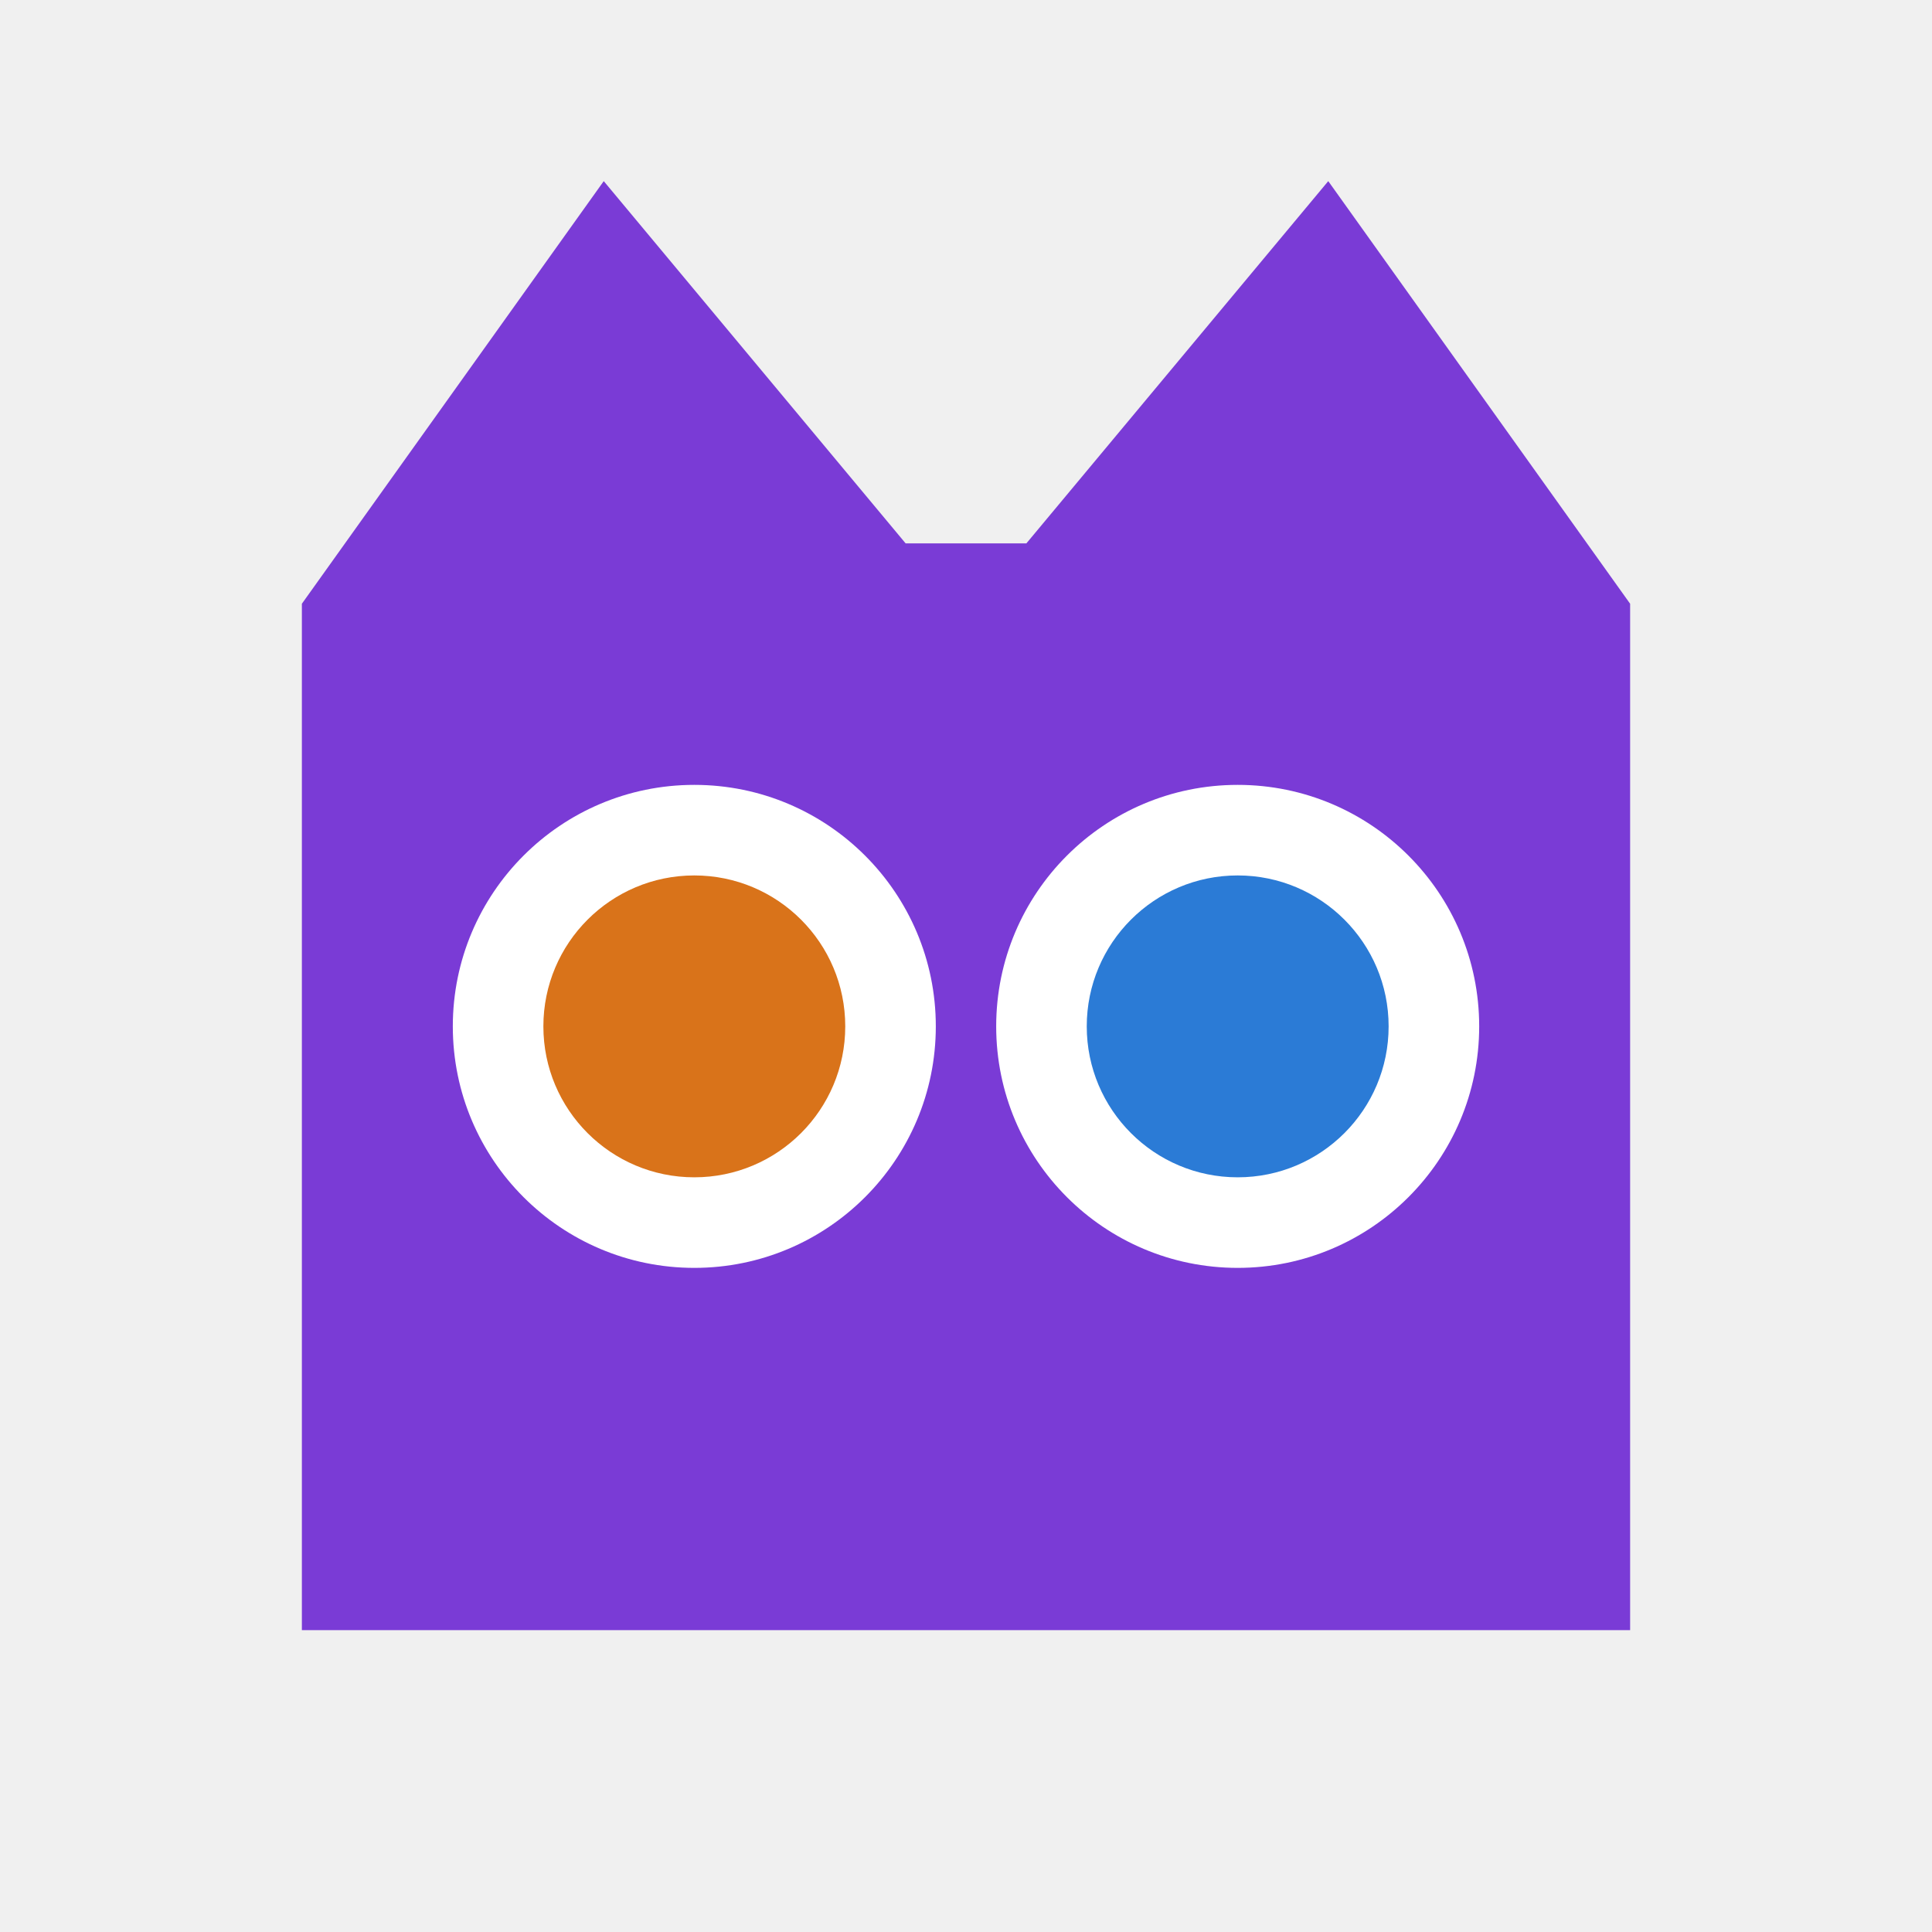
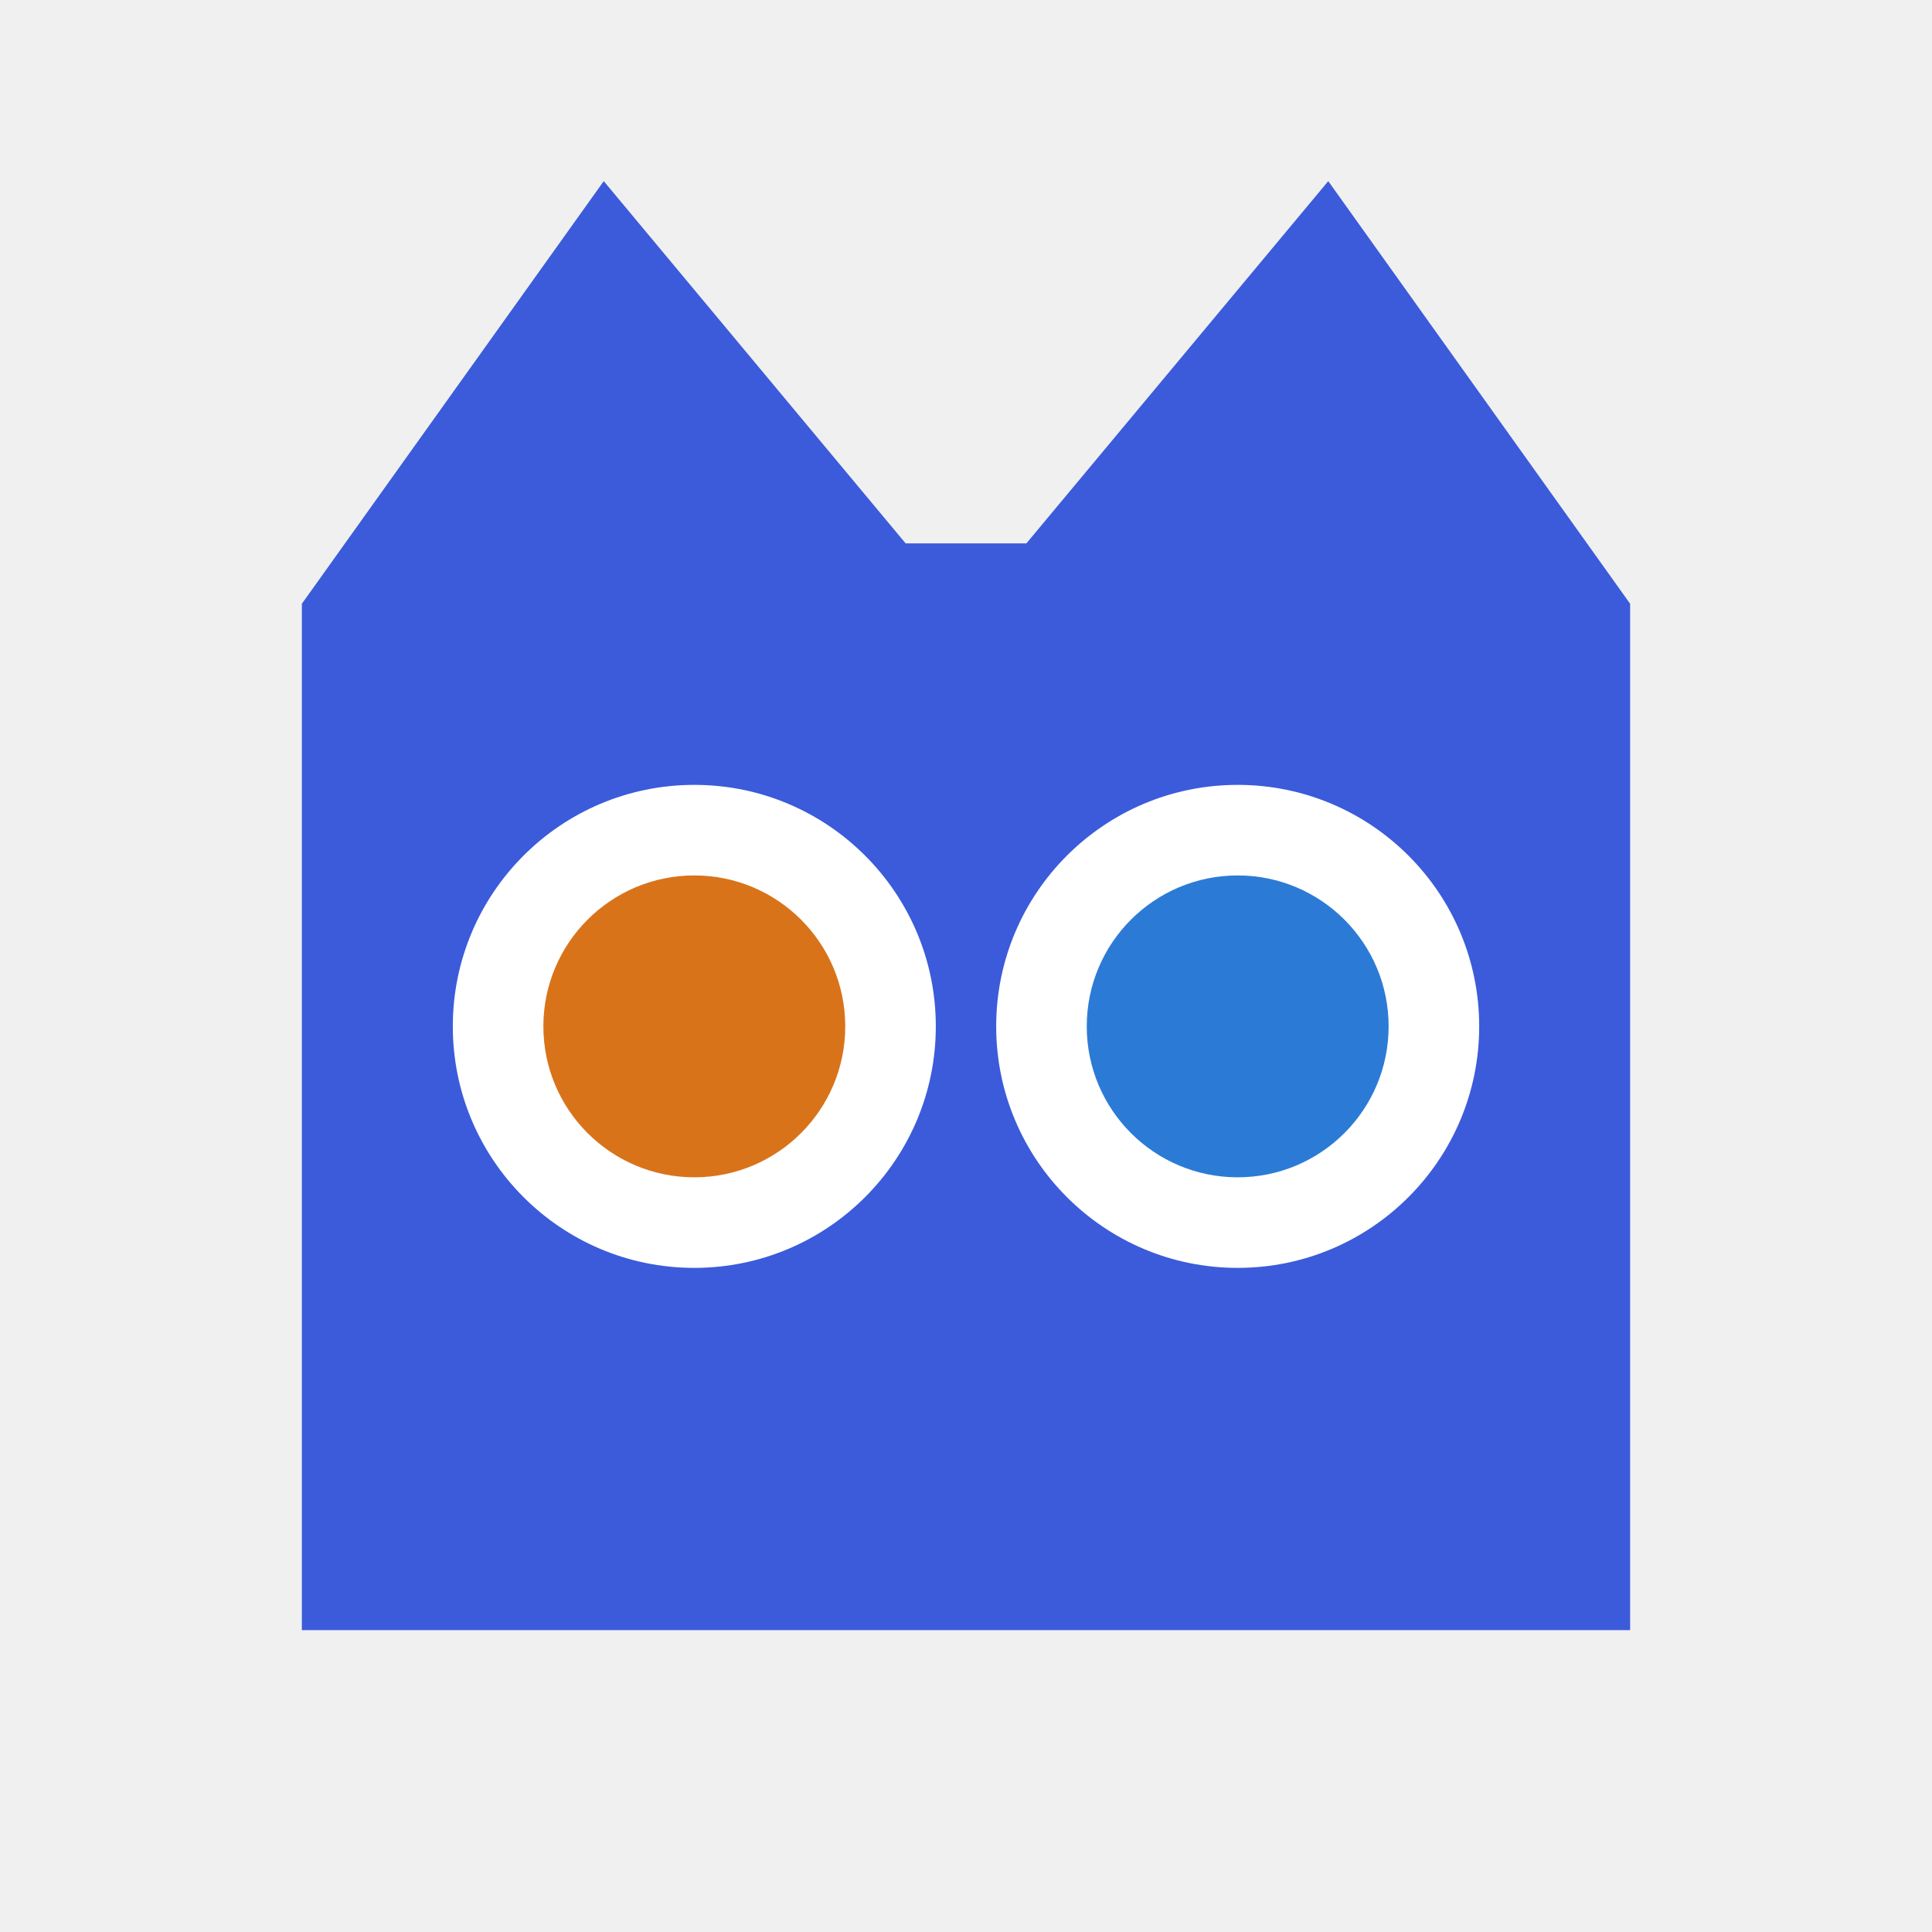
<svg xmlns="http://www.w3.org/2000/svg" width="64" height="64" viewBox="0 0 64 64">
-   <path d="M10 54V20L20 6l10 12h4L44 6l10 14v34z" fill="#7a3bd6" />
+   <path d="M10 54V20L20 6l10 12h4L44 6l10 14v34z" fill="#3b5bdb" />
  <circle cx="23" cy="34" r="8" fill="#fff" />
  <circle cx="41" cy="34" r="8" fill="#fff" />
  <circle cx="23" cy="34" r="5" fill="#d9731a" />
  <circle cx="41" cy="34" r="5" fill="#2b7bd6" />
</svg>
